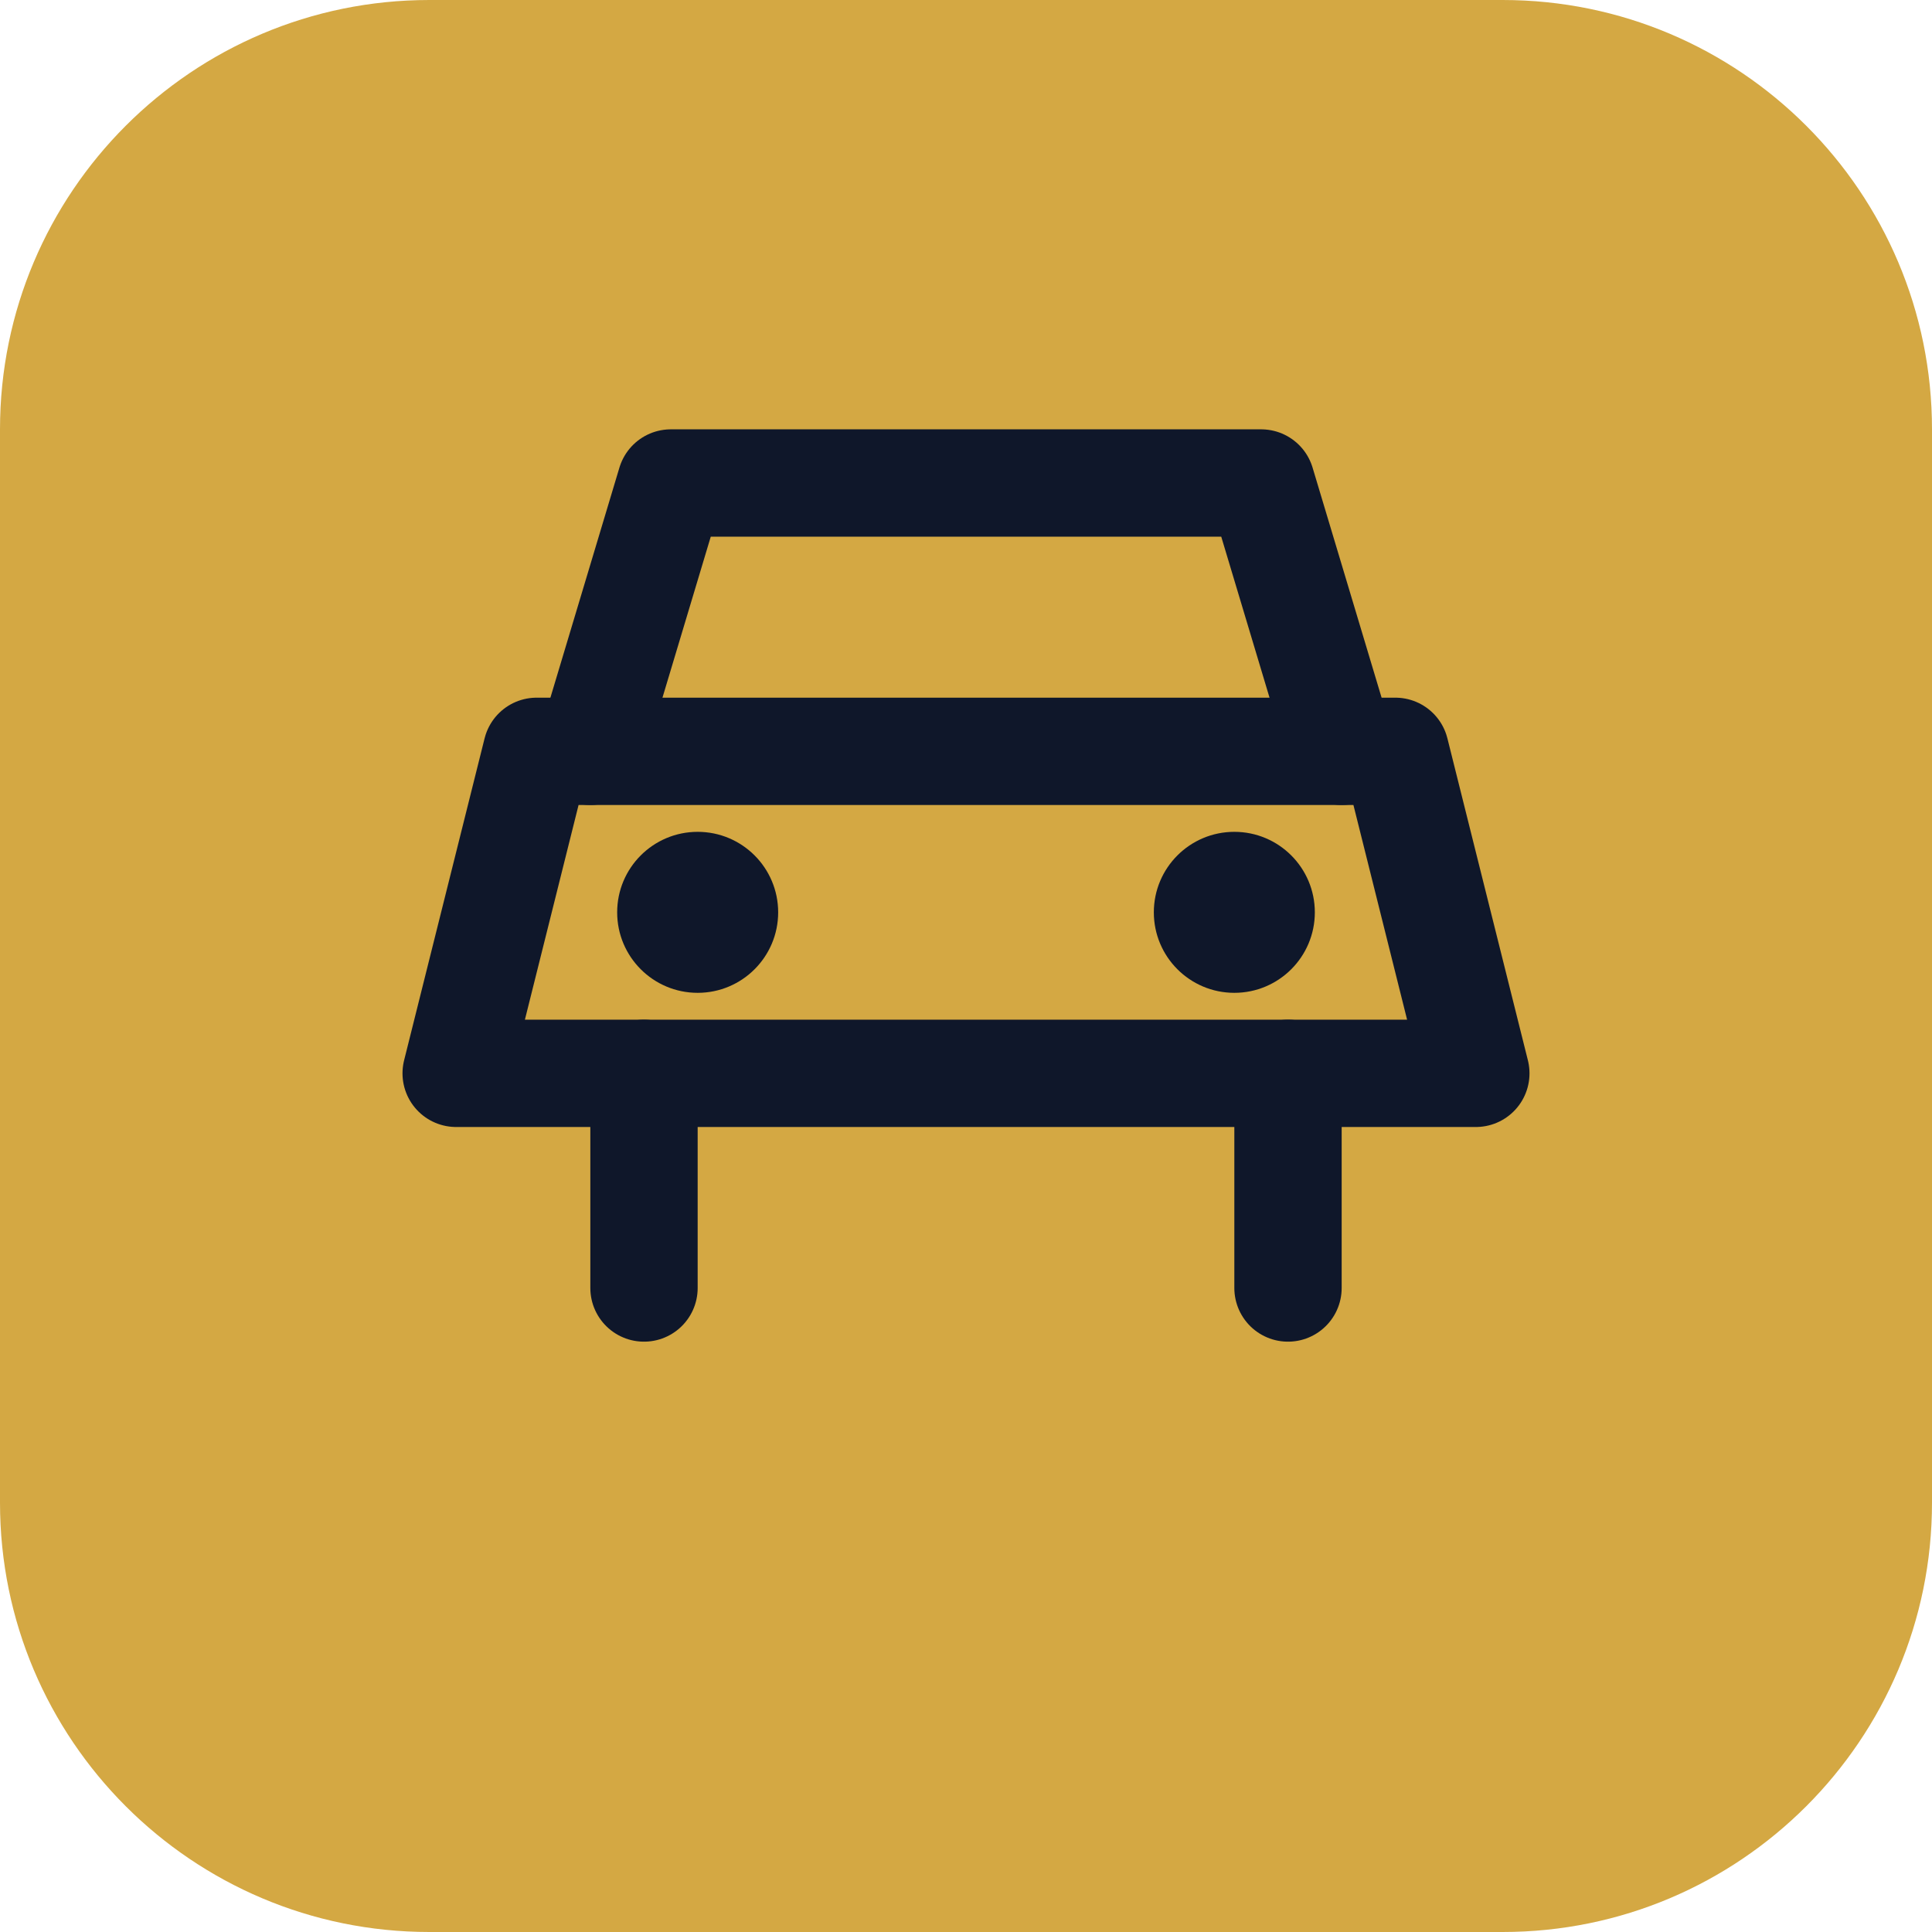
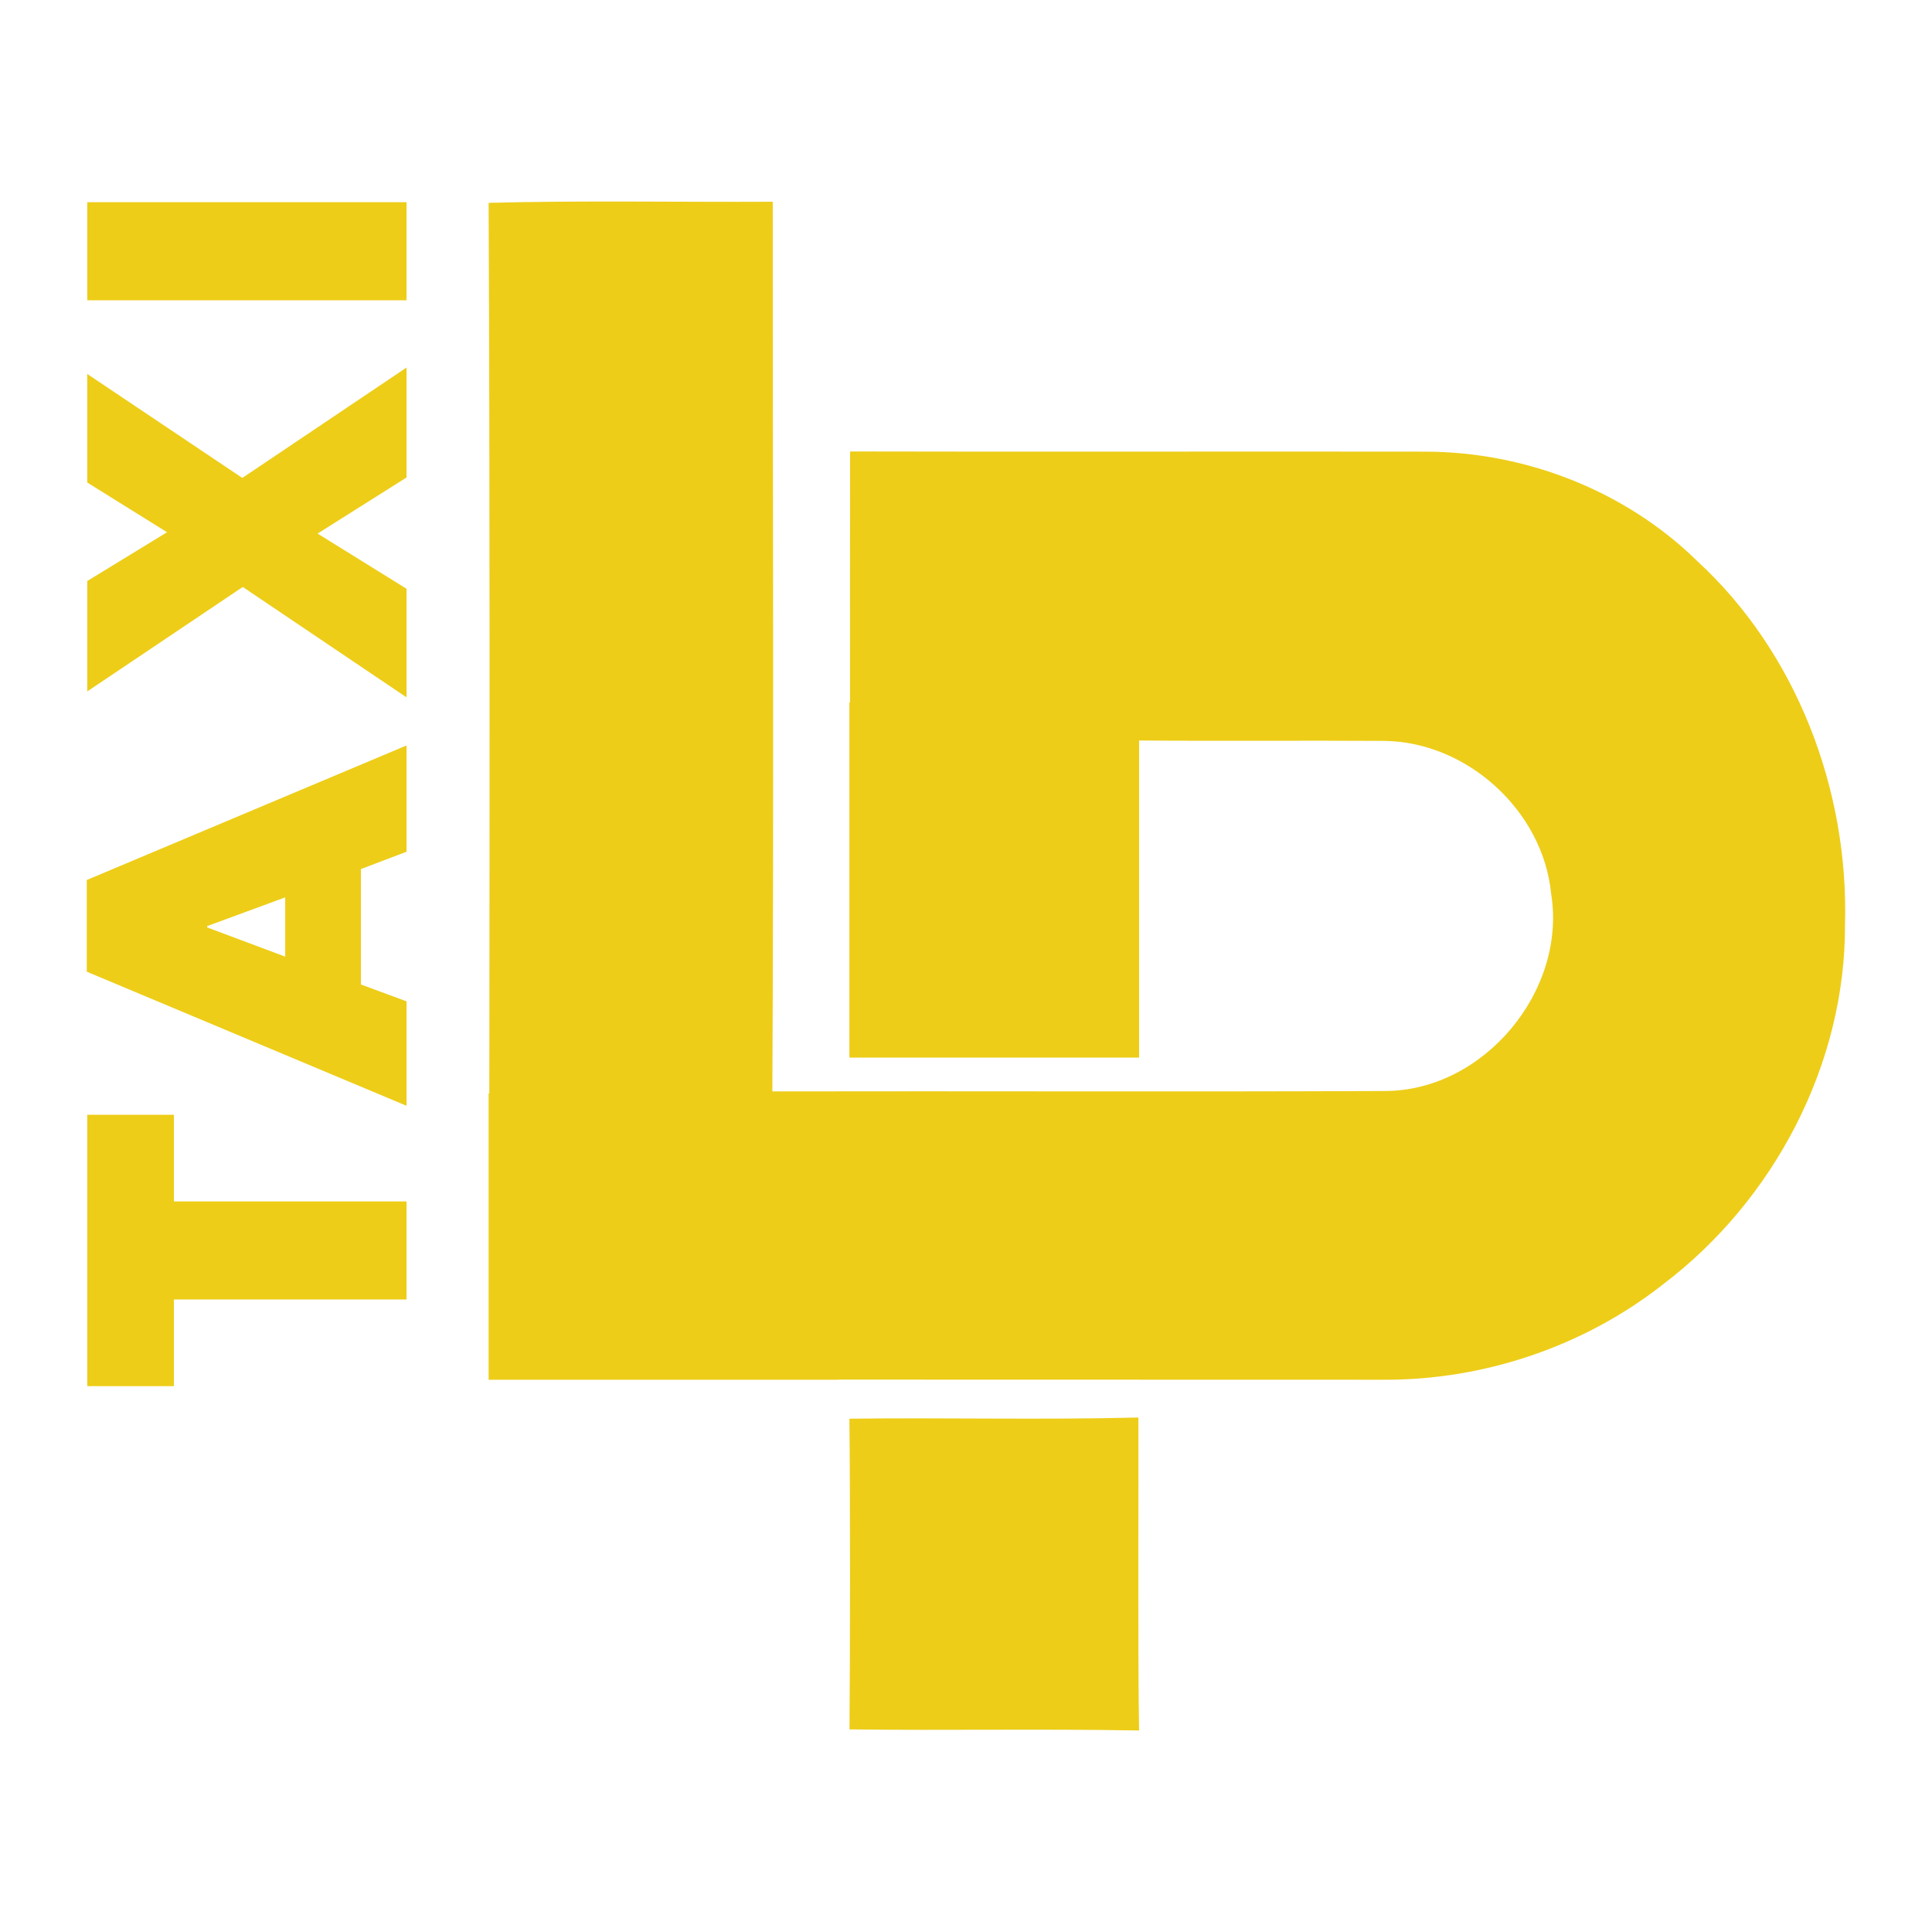
- <svg xmlns="http://www.w3.org/2000/svg" viewBox="0 0 36 36" fill="none">
-   <rect width="36" height="36" rx="8" fill="#d4a843" />
-   <path d="M10 14h16l1.5 6H8.5L10 14z" stroke="#0f172a" stroke-width="2" stroke-linecap="round" stroke-linejoin="round" fill="none" />
-   <path d="M12 20v4M24 20v4" stroke="#0f172a" stroke-width="2" stroke-linecap="round" />
-   <path d="M11 14l1.5-5h11L25 14" stroke="#0f172a" stroke-width="2" stroke-linecap="round" stroke-linejoin="round" fill="none" />
-   <circle cx="13" cy="17" r="1.5" fill="#0f172a" />
-   <circle cx="23" cy="17" r="1.5" fill="#0f172a" />
+ <svg xmlns="http://www.w3.org/2000/svg" id="Layer_1" version="1.1" viewBox="0 0 1200 1200">
+   <defs>
+     <style>
+       .st0 {
+         fill: #edcd18;
+       }
+     </style>
+   </defs>
+   <g>
+     <path class="st0" d="M527.57,881.18c59.84-.74,119.68.8,179.51-.74.18,44.25-.43,150.16.43,194.4-59.96-1.11-119.92.06-179.88-.68.43-43.75.49-149.23-.06-192.98Z" />
+     <path class="st0" d="M1054.15,348.44c-44.68-43.75-106.86-67.91-169.16-67.91-119-.19-238,.18-356.99-.12-.08,51.96-.05,103.92-.04,155.88h-.39v220.61h179.94v-196.97c50.74.43,101.48-.06,152.21.25,51.58.55,98.72,43.51,103.71,94.84,9.86,60.39-41.72,122.45-103.1,122.63-126.89.55-253.77,0-380.6.25.92-184.2.25-368.39.25-552.59-58.85.31-117.7-.86-176.49.68.81,184.37.6,368.76.43,553.15h-.43v177.85h216.88v-.09c113.08.02,226.16.04,339.22.08,62.3.25,124.48-20.77,173.47-59.34,68.77-52.13,113.27-136.62,112.9-223.39,2.4-83.32-29.95-168.98-91.82-225.79Z" />
+   </g>
+   <g>
+     <path class="st0" d="M54.2,692.4h53.82v53.83h144.49v60.9H108.02v53.83h-53.82v-168.56Z" />
+     <path class="st0" d="M252.5,686.82l-198.6-83.28v-56.96l198.6-83.56v66l-28.34,10.78v71.68l28.34,10.47v64.87ZM177.15,557.36l-48.45,17.85v.85l48.45,18.13v-36.83Z" />
+     <path class="st0" d="M252.5,433.13l-101.71-68.56-96.6,64.89v-68.58l49.57-30.3-49.57-30.88v-67.43l96.32,64.59,101.99-68.56v68.27l-55.24,34.85,55.24,34.27v67.43Z" />
+     <path class="st0" d="M54.2,186.51v-60.92h198.31v60.92H54.2Z" />
+   </g>
</svg>
